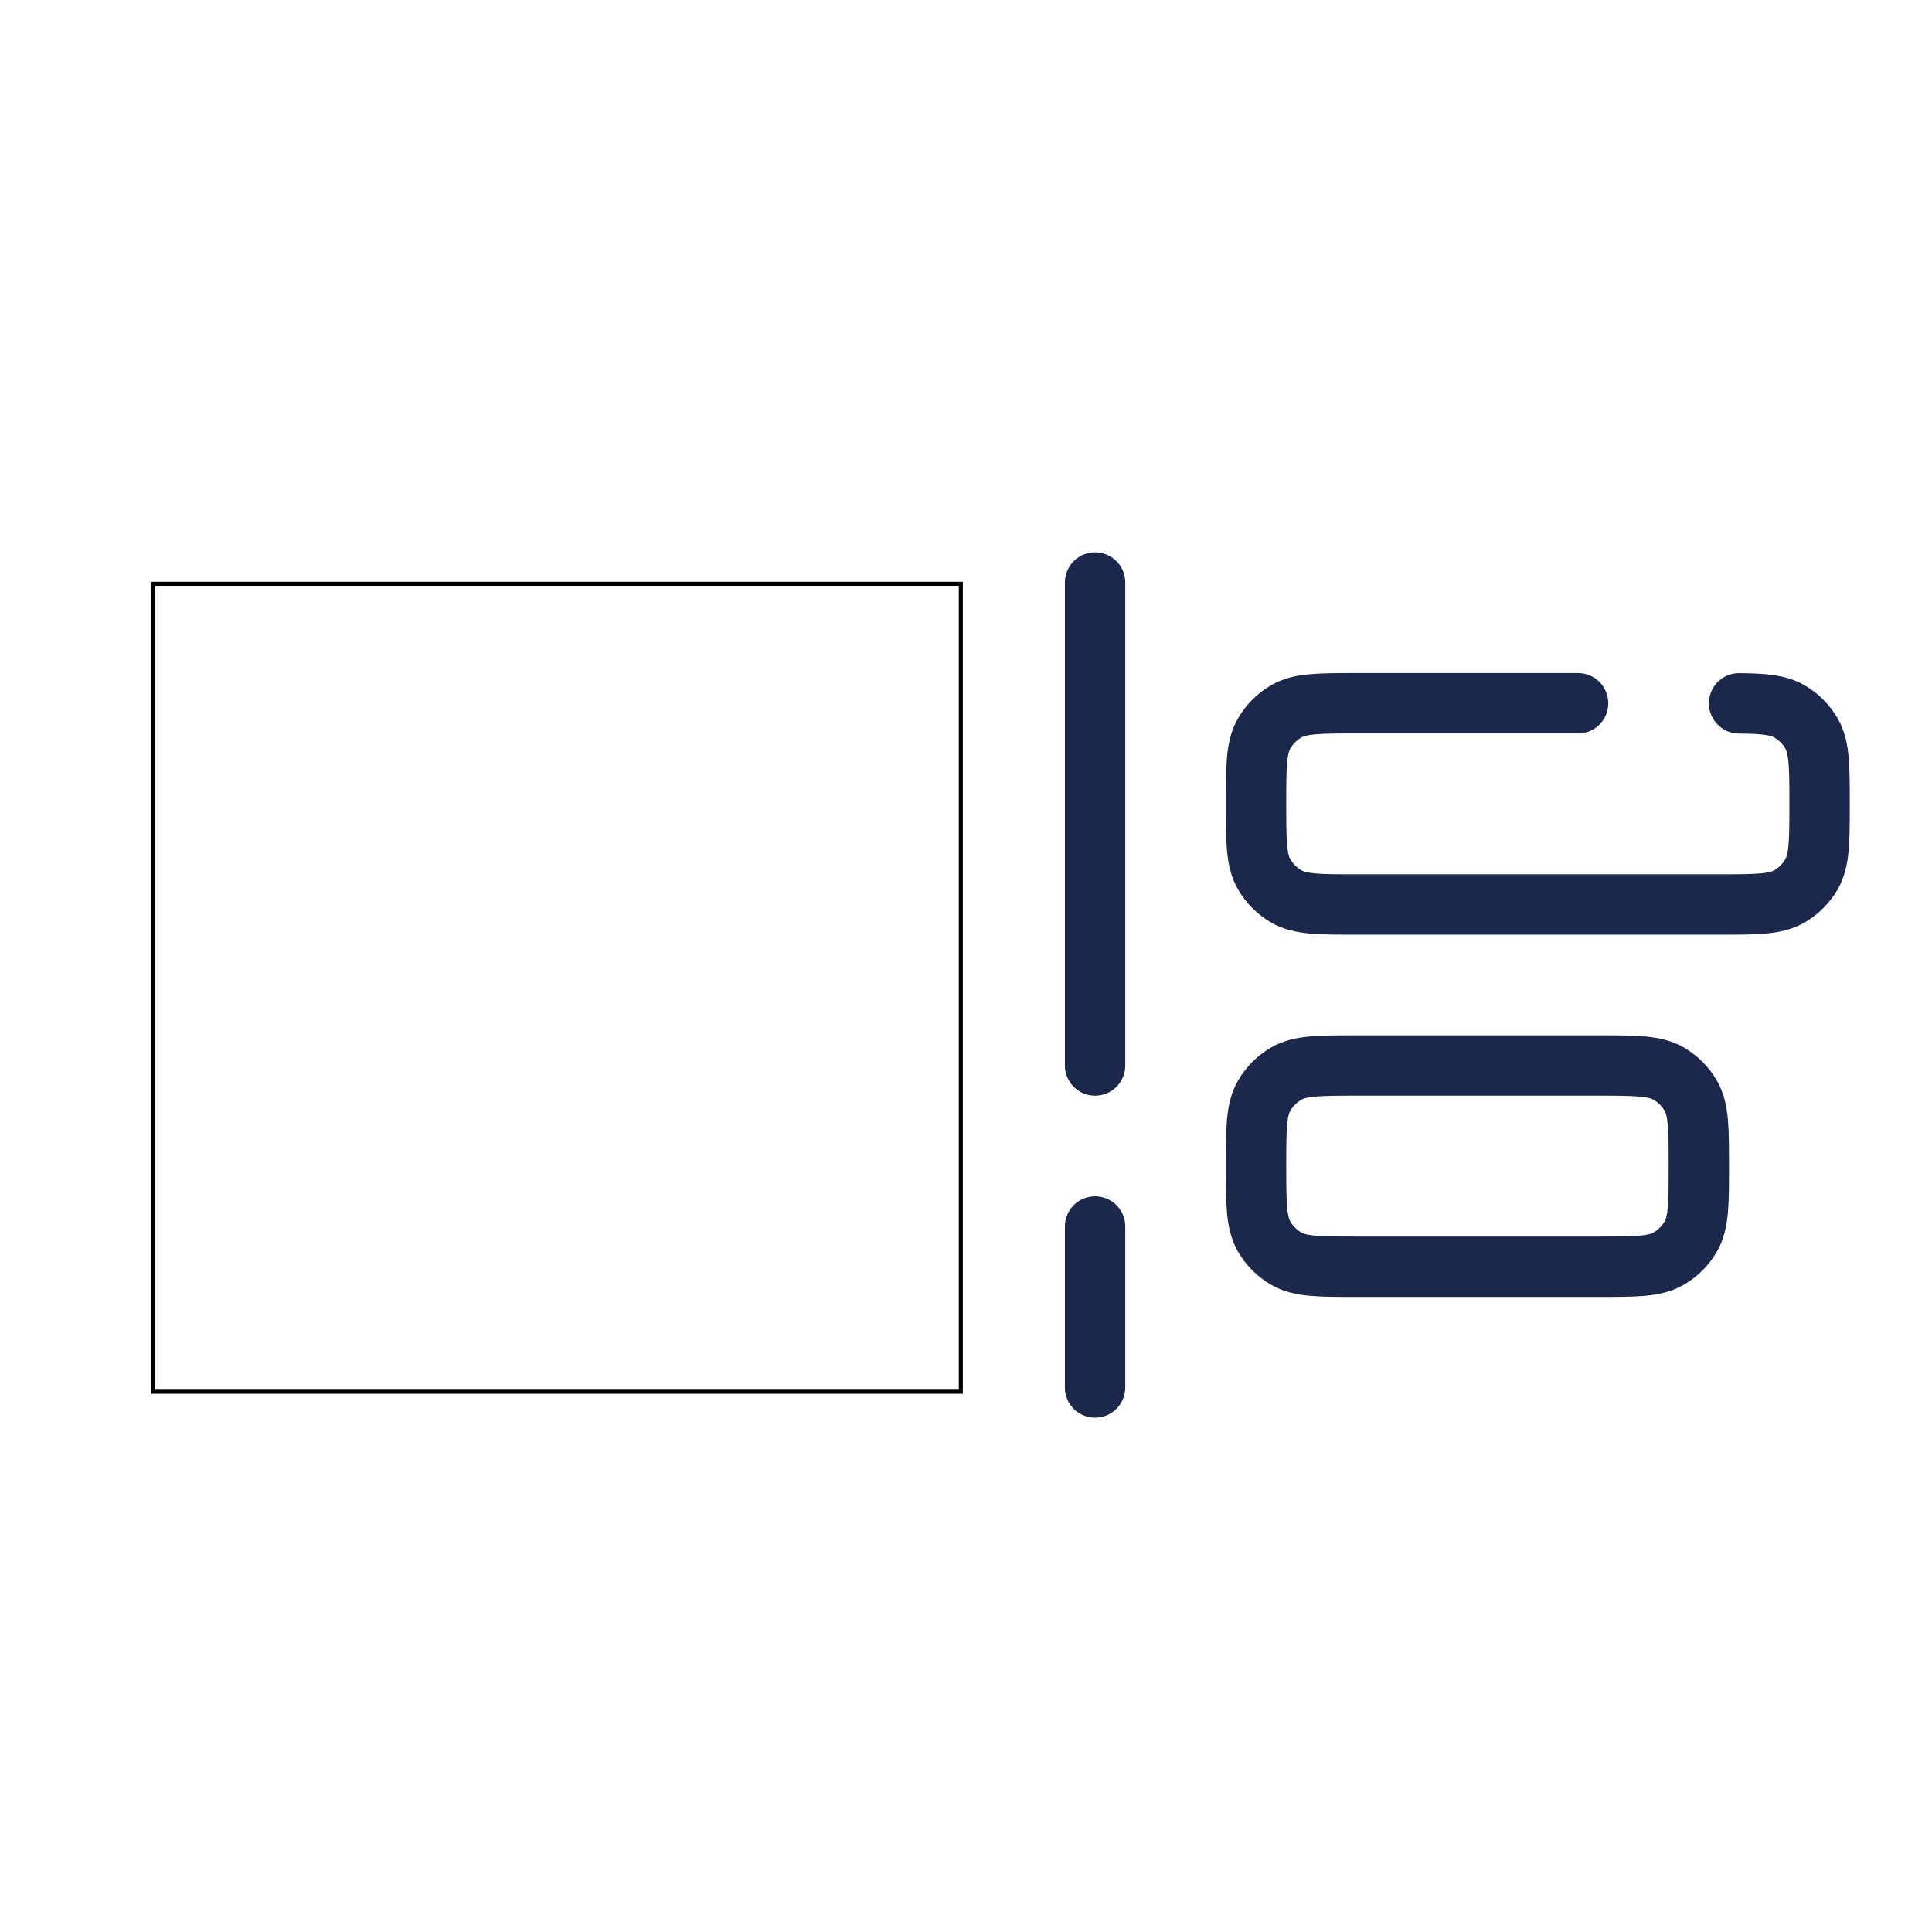
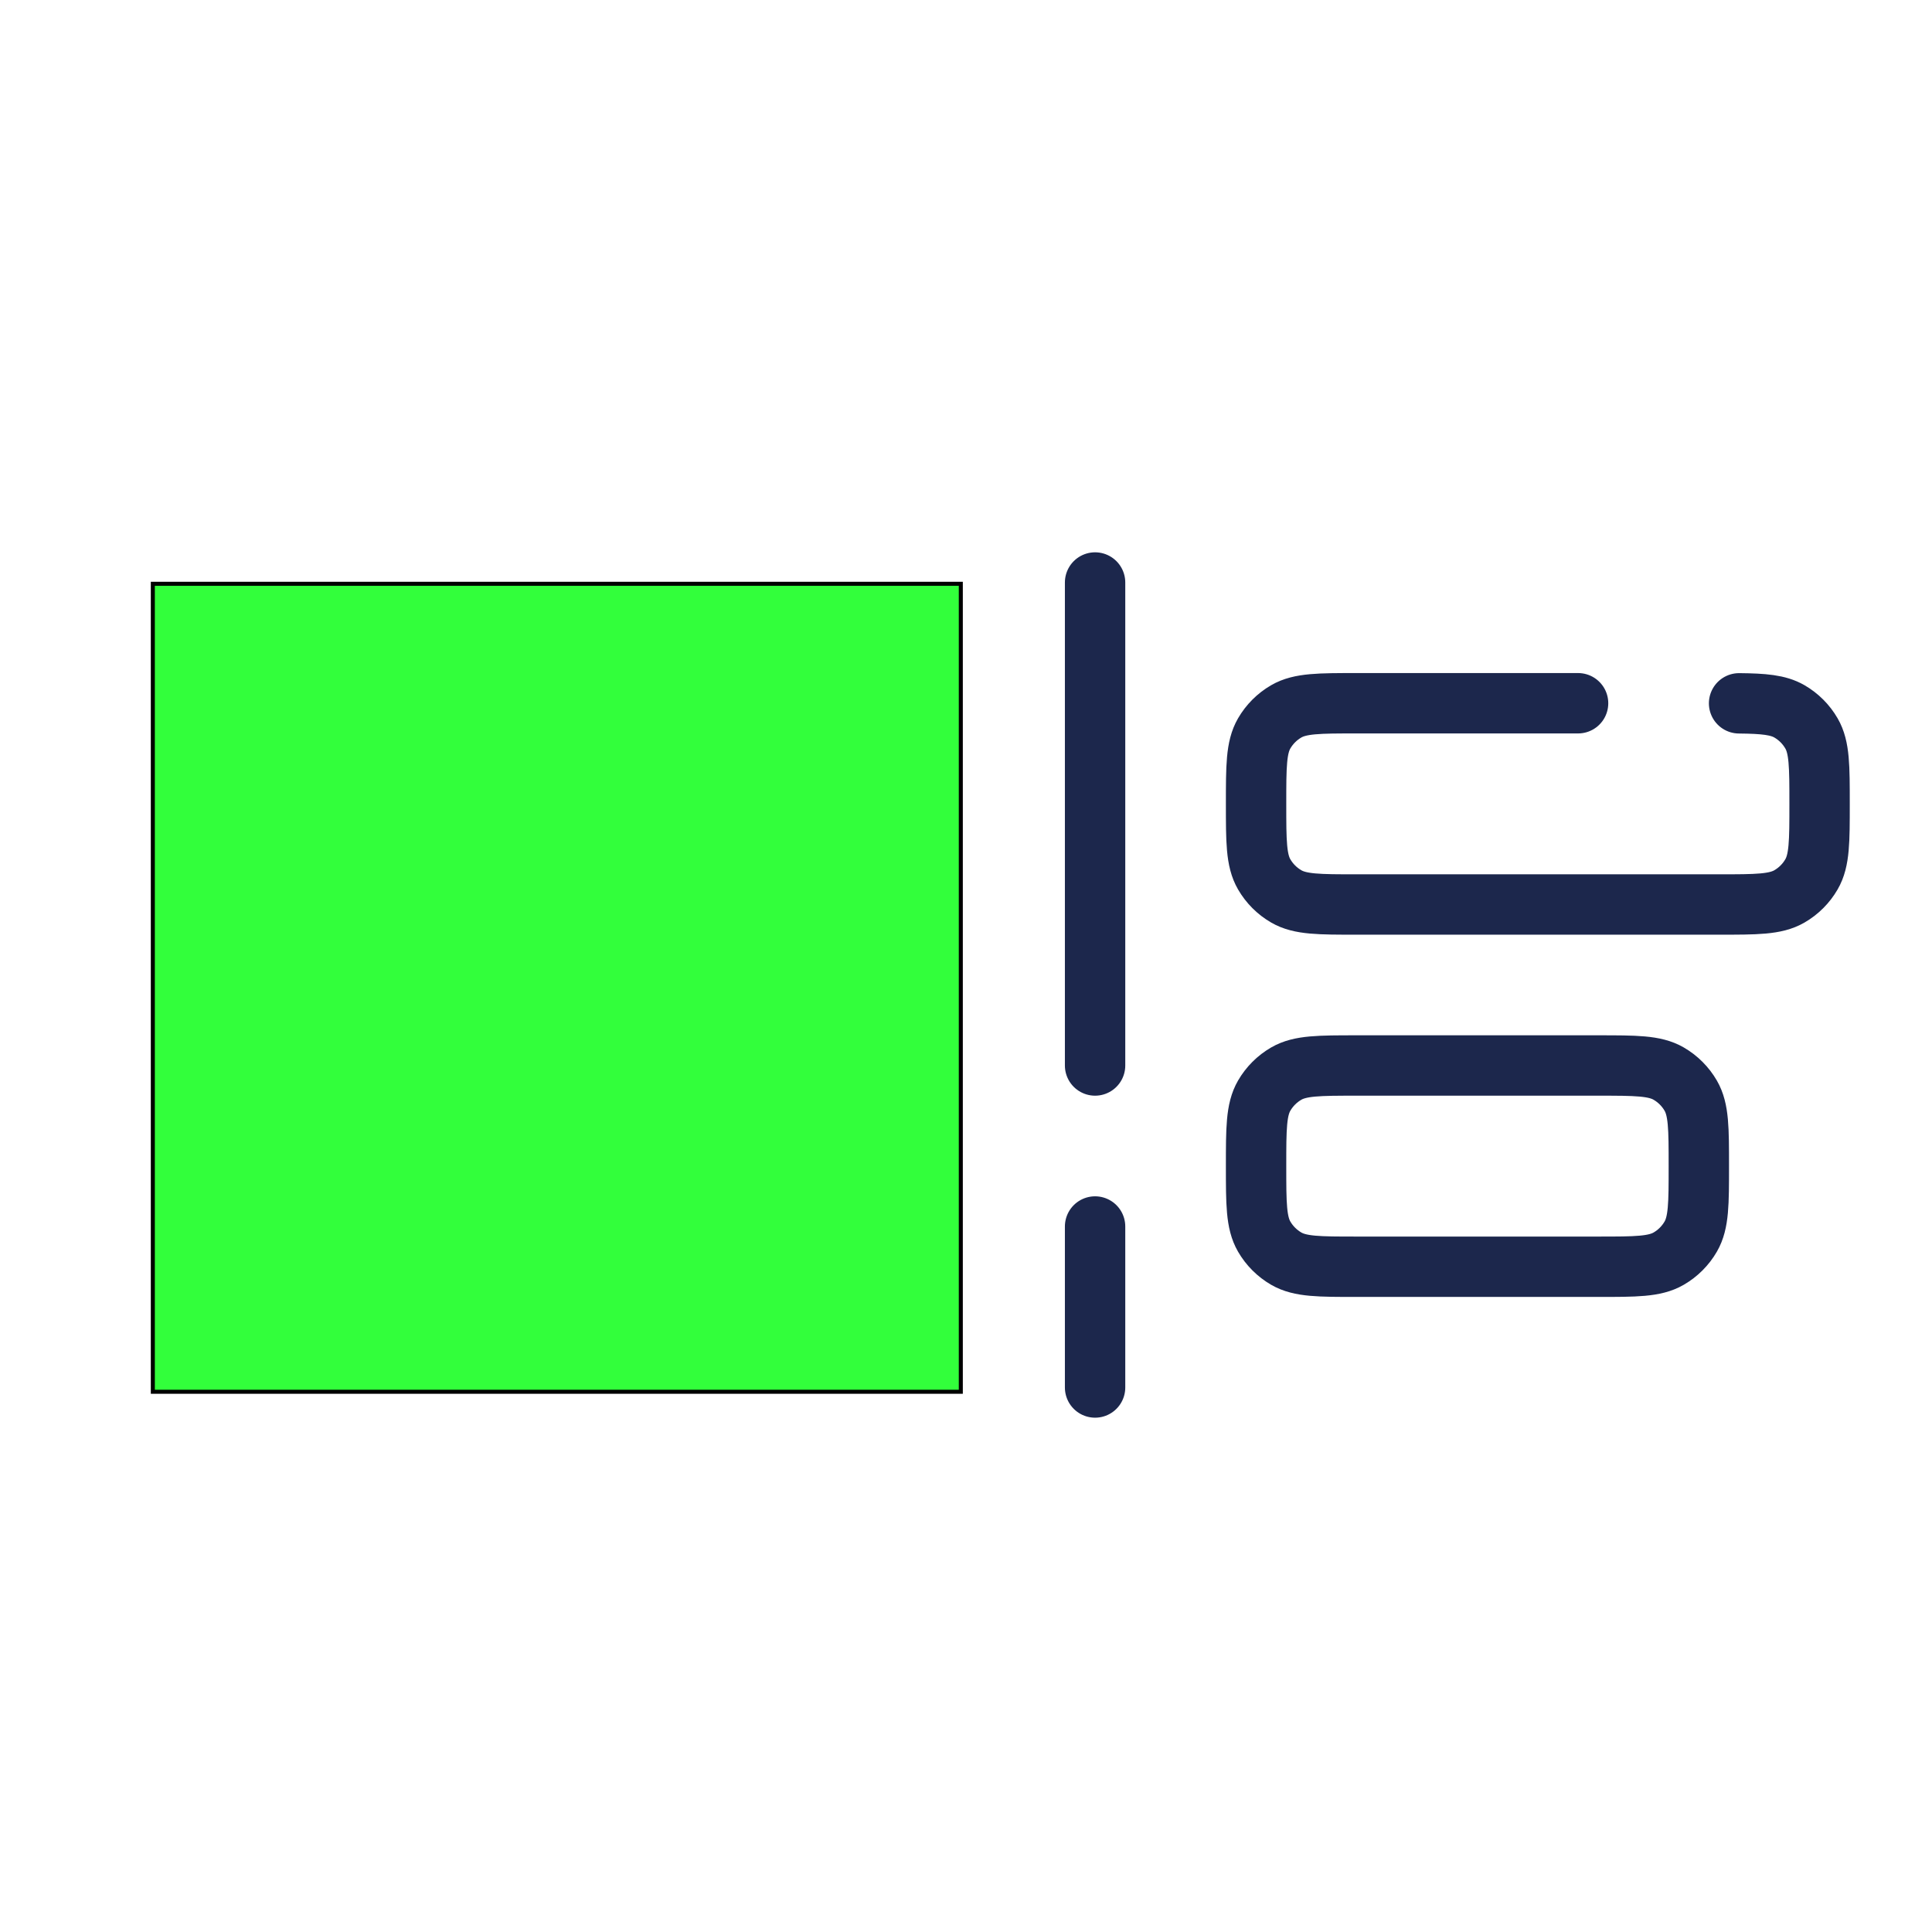
<svg xmlns="http://www.w3.org/2000/svg" width="800px" height="800px" viewBox="0 0 48 24" fill="none" version="1.1" id="svg3">
  <defs id="defs3" />
  <path d="m 39.207,5.472 h -5.5 c -0.935,0 -1.402,0 -1.75,0.201 -0.228,0.132 -0.417,0.321 -0.549,0.549 -0.201,0.348 -0.201,0.815 -0.201,1.75 0,0.935 0,1.402 0.201,1.75 0.132,0.228 0.321,0.417 0.549,0.549 0.348,0.201 0.815,0.201 1.75,0.201 h 9 c 0.935,0 1.402,0 1.75,-0.201 0.228,-0.132 0.417,-0.321 0.549,-0.549 0.201,-0.348 0.201,-0.815 0.201,-1.75 0,-0.935 0,-1.402 -0.201,-1.75 -0.132,-0.228 -0.321,-0.417 -0.549,-0.549 -0.28,-0.161 -0.636,-0.193 -1.25,-0.199" stroke="#1c274c" stroke-width="1.5" stroke-linecap="round" id="path1" />
  <path d="m 31.207,16.972 c 0,-0.935 0,-1.402 0.201,-1.75 0.132,-0.228 0.321,-0.417 0.549,-0.549 0.348,-0.201 0.815,-0.201 1.75,-0.201 h 6 c 0.935,0 1.402,0 1.75,0.201 0.228,0.132 0.417,0.321 0.549,0.549 0.201,0.348 0.201,0.815 0.201,1.75 0,0.935 0,1.402 -0.201,1.75 -0.132,0.228 -0.321,0.417 -0.549,0.549 -0.348,0.201 -0.815,0.201 -1.75,0.201 h -6 c -0.935,0 -1.402,0 -1.75,-0.201 -0.228,-0.132 -0.417,-0.321 -0.549,-0.549 -0.201,-0.348 -0.201,-0.815 -0.201,-1.75 z" stroke="#1c274c" stroke-width="1.5" id="path2" />
  <path d="M 27.207,14.472 V 2.472 m 0,20 v -4" stroke="#1c274c" stroke-width="1.5" stroke-linecap="round" id="path3" />
-   <rect style="fill:none;stroke:#000000;stroke-dasharray:none" id="qrPlaceholder" width="20.074" height="20.074" x="3.797" y="2.504" stroke-width="0.1" />
+   <rect style="stroke:#000000;stroke-dasharray:none" id="qrPlaceholder" width="20.074" height="20.074" x="3.797" y="2.504" fill="#32ff3b" stroke-width="0.1" />
</svg>
